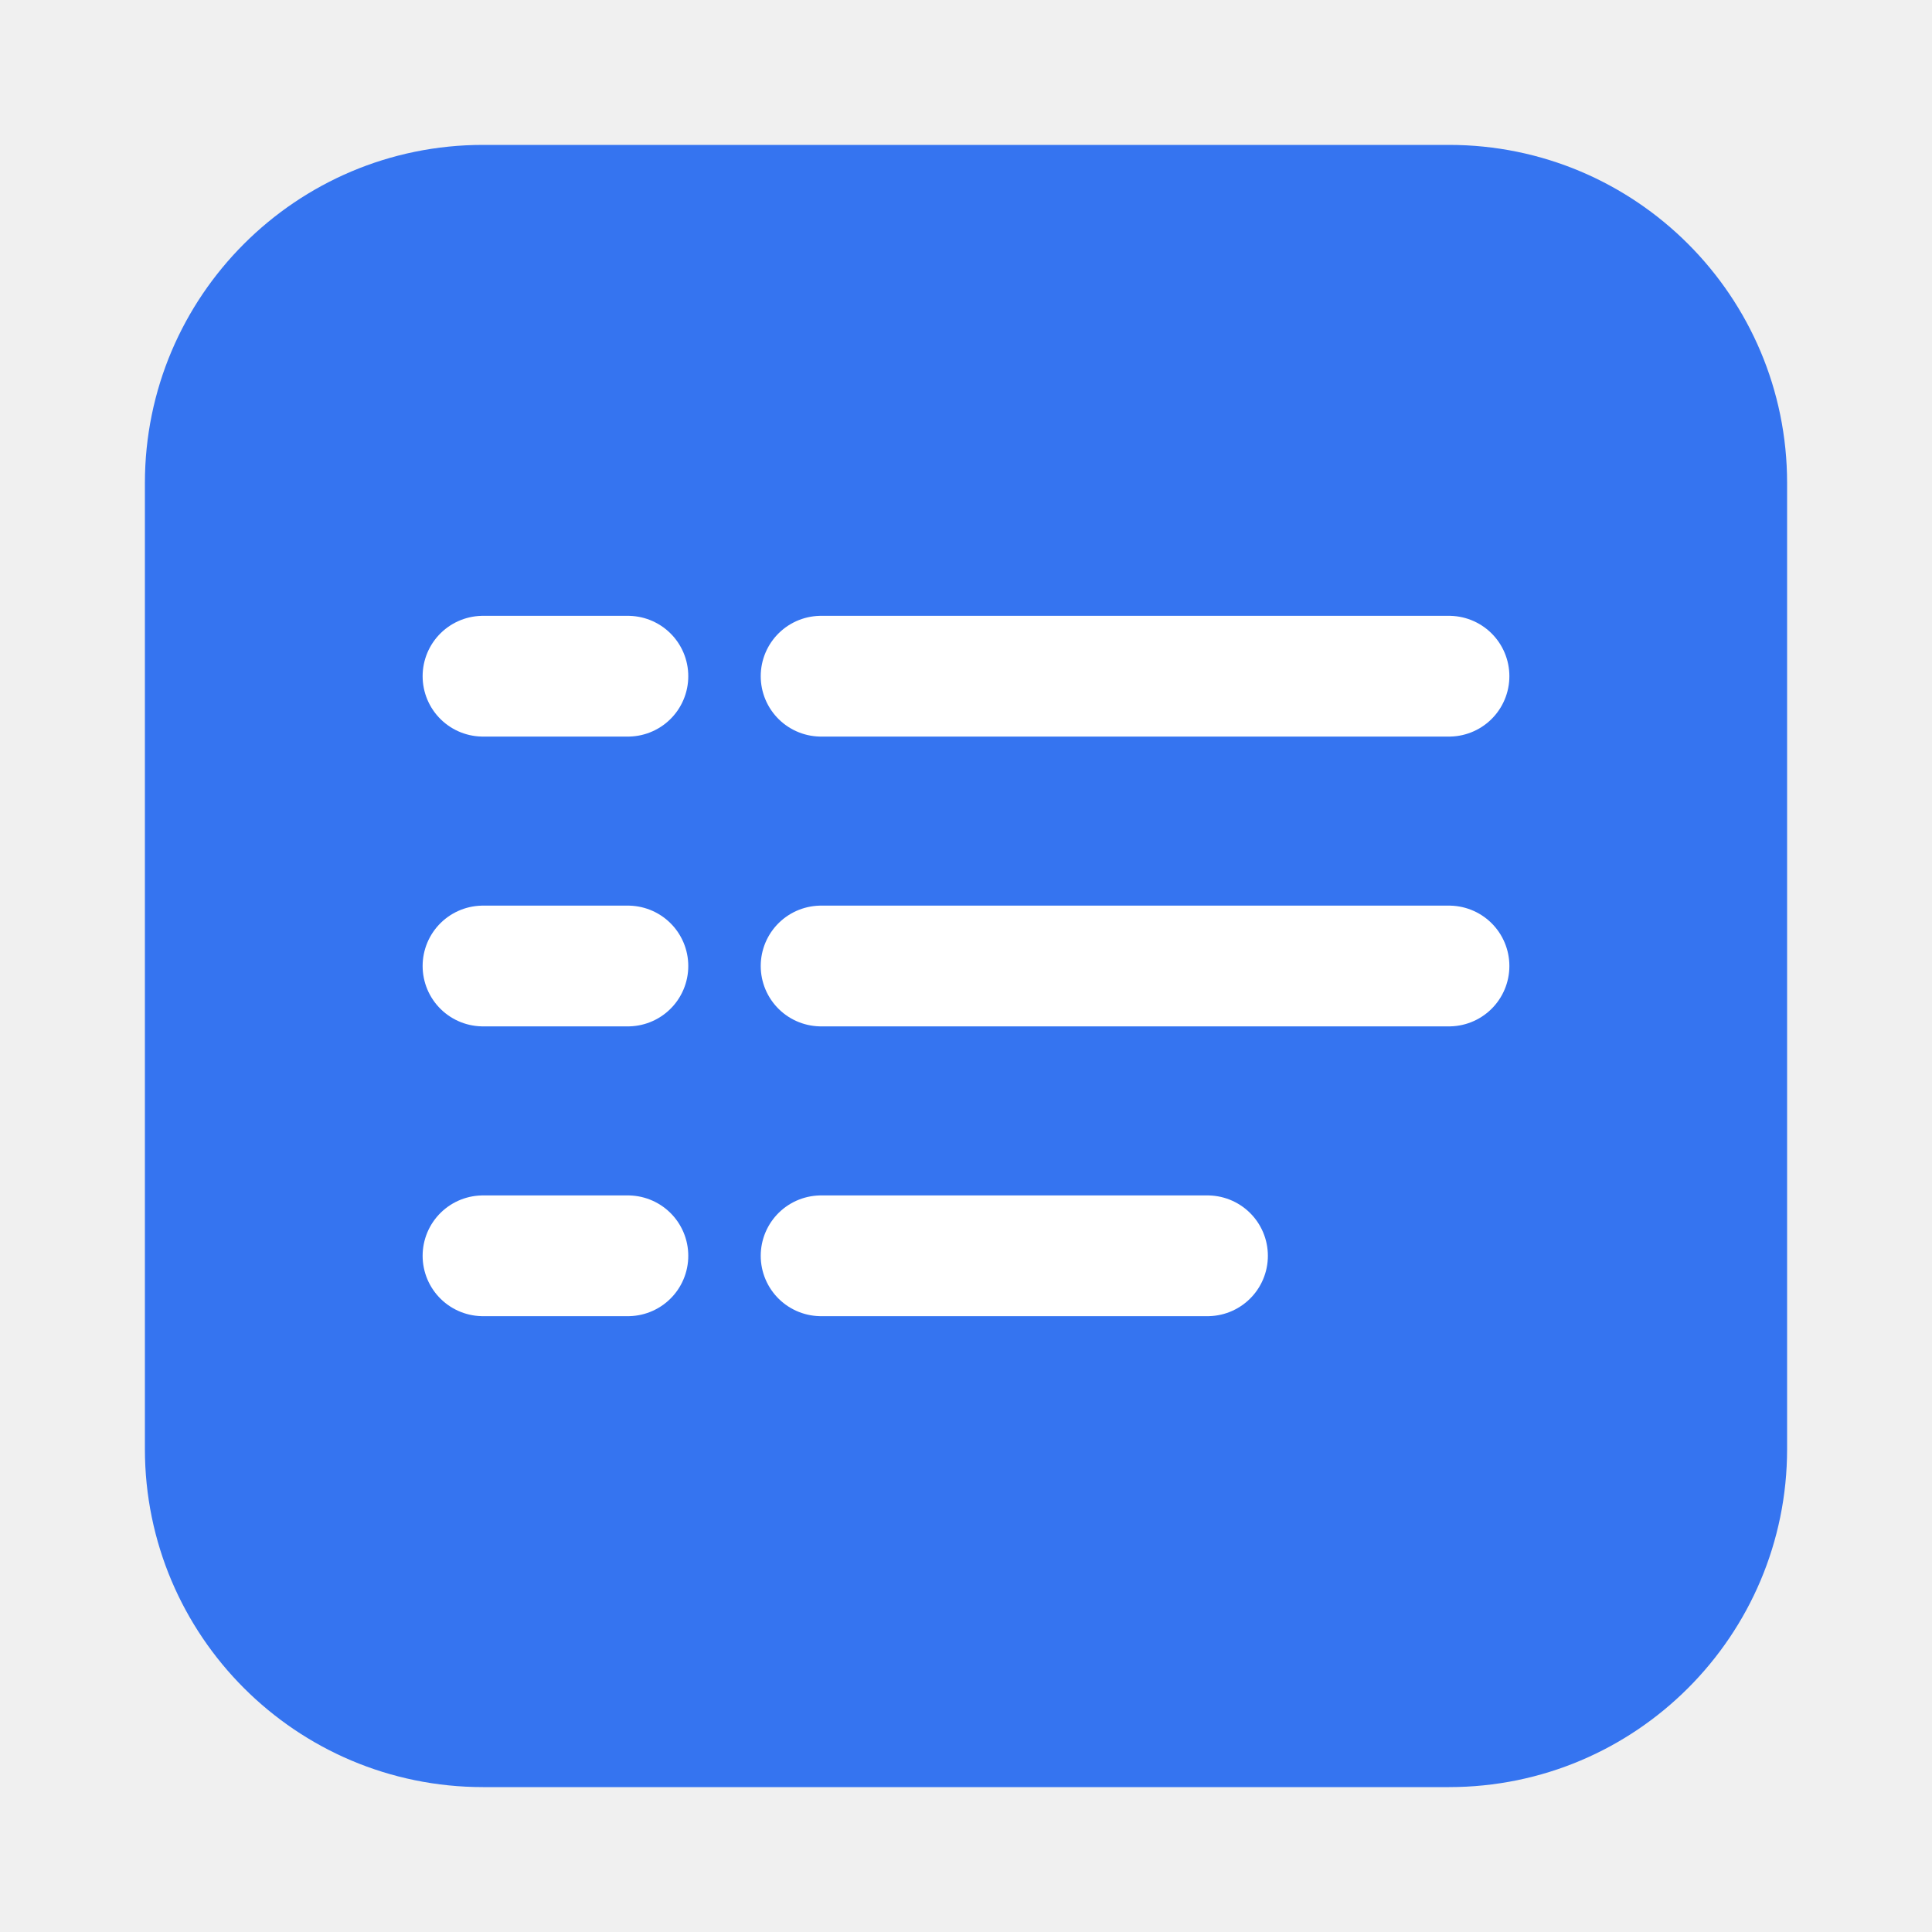
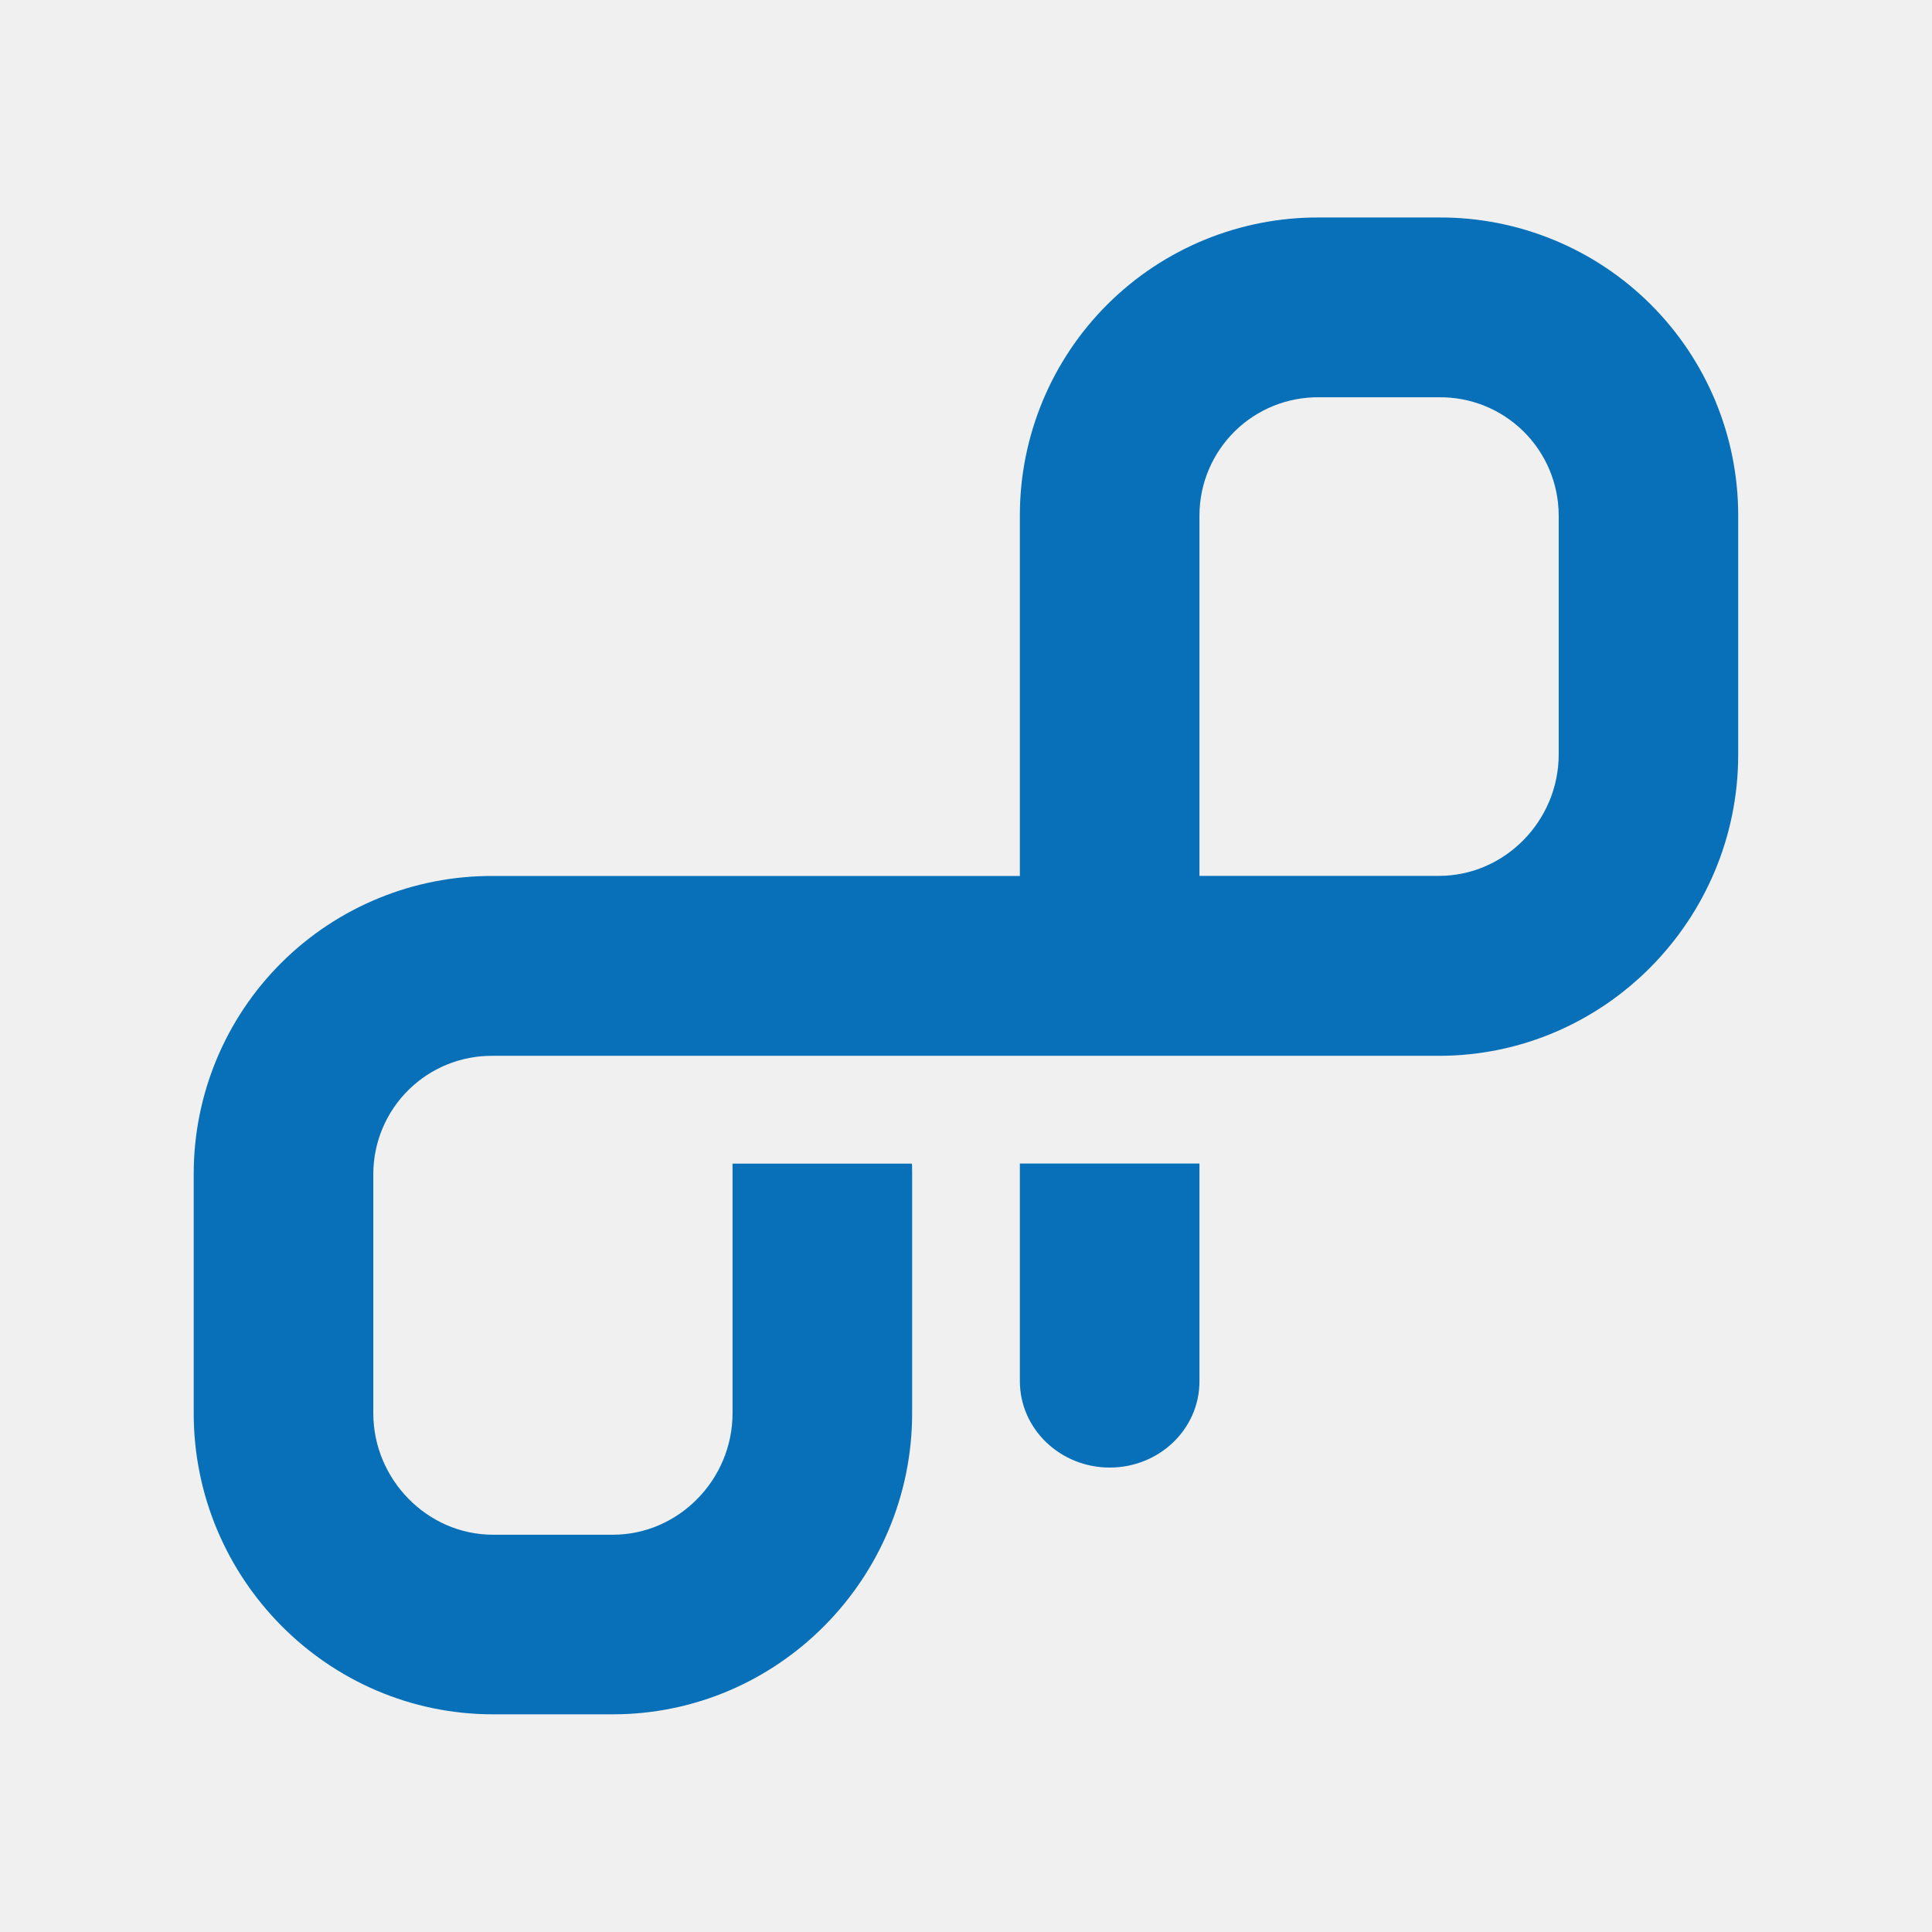
- <svg xmlns="http://www.w3.org/2000/svg" width="40" height="40" viewBox="0 0 40 40">
-   <rect x="3" y="3" width="34" height="34" rx="7" fill="#3574F0" />
-   <g stroke="#FFFFFF" stroke-width="2.5" stroke-linecap="round">
-     <path d="M10 14h3M17 14h13M10 20h3M17 20h13M10 26h3M17 26h8" />
-   </g>
+ <svg xmlns="http://www.w3.org/2000/svg" width="40" height="40" viewBox="59 59 382 382">
+   <path d="M260.65,331.68h0a3,3,0,0,0,0,.39c0,9.49,8,17.1,17.76,17.1s17.75-7.56,17.75-17.06a2.39,2.39,0,0,0,0-.43h0V289.06H260.65Z" fill="#0770B8" />
+   <path d="M343.51,102H319.84a58.89,58.89,0,0,0-59.19,58.83v71.37H156.49A58.89,58.89,0,0,0,97.3,291.08v47.35c0,32.68,26.5,59.53,59.19,59.53h23.67c32.69,0,59.19-26.85,59.19-59.53V291.08c0-.79,0-2-.06-2H203.84v49.37c0,13.05-10.62,24-23.68,24H156.49c-13.06,0-23.68-11-23.68-24V291.08a23.4,23.4,0,0,1,23.68-23.32h187c32.69,0,59.19-26.85,59.19-59.54V160.87A58.89,58.89,0,0,0,343.51,102Zm23.68,106.18c0,13.06-10.62,24-23.68,24H296.16V160.87a23.4,23.4,0,0,1,23.68-23.32h23.67a23.4,23.4,0,0,1,23.68,23.32Z" fill="#0770B8" />
</svg>
